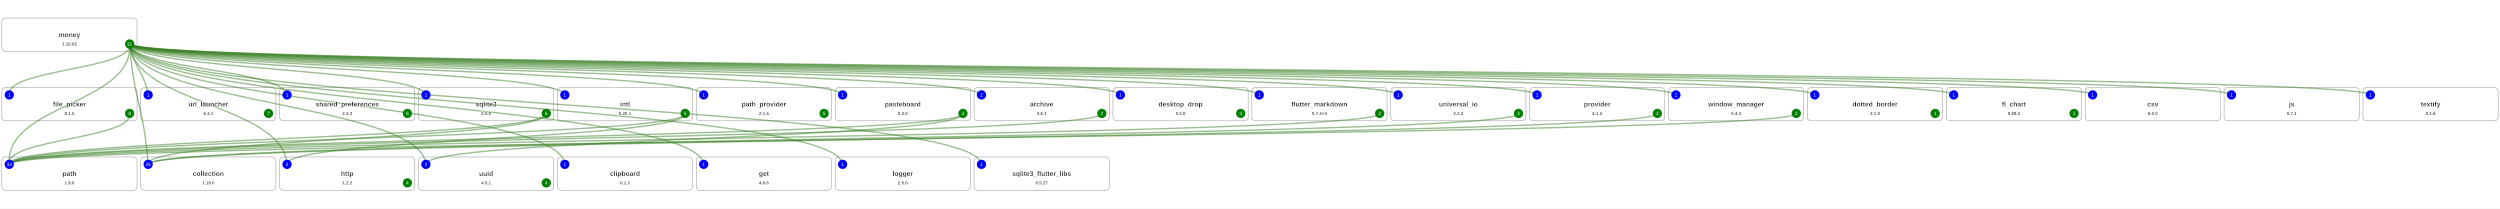
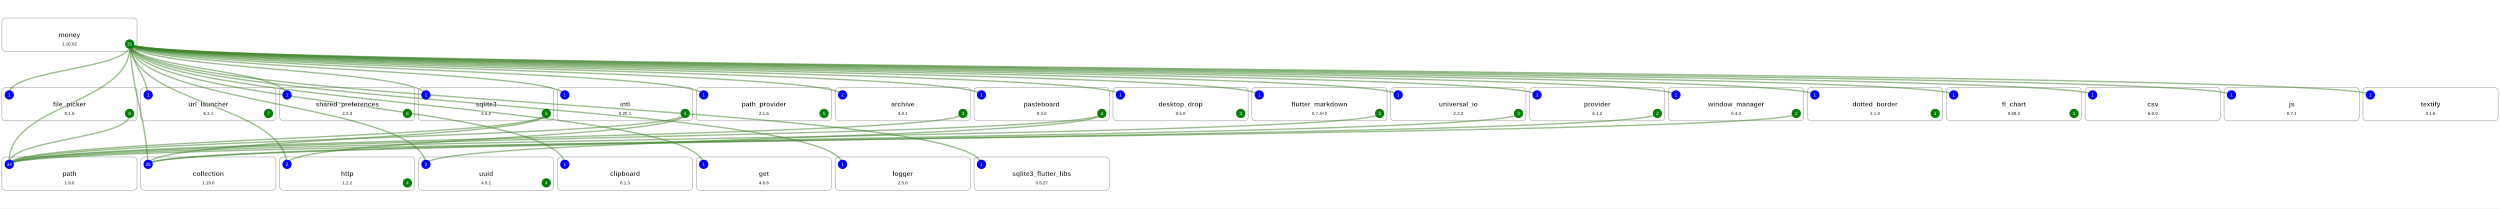
<svg xmlns="http://www.w3.org/2000/svg" width="5400" height="450" font-family="Arial, Helvetica, sans-serif">
  <style>
    .layerRectangle {
      stroke: black;
      stroke-dasharray: 5,5;
      fill: url('#layers')
    }
    .layerText {
      fill: purple;
      font-size: 150%;
      filter: url(#outlineWhite);
    }
    .nodeFolder {
      fill: #aaaaaa;
      opacity: 0.3;
      stroke: whitesmoke;
    }
    .nodeFile {
      fill: #ffffff;
      opacity: 0.9;
      stroke: gray;
    }
    .folderName {
      font-size: 180%;
      fill : white;
      font-weight: bolder;
      text-anchor: start;
      letter-spacing : 1px;
      dominant-baseline: hanging;
      filter: url(#shadow);
    }
    .nodeName {
      fill : black;
      font-weight: bold;
      text-anchor: middle;
      dominant-baseline: central;
      filter: url(#outlineWhite);
    }
    .line {
      fill : none;
      stroke-width: 3;
      opacity: 0.5;
    }
    .line:hover {
      stroke-width: 6;
      opacity: 1;
    }
</style>
  <defs id="idSvgDef">
    <linearGradient id="layers" gradientTransform="rotate(90)">
      <stop offset="0%" stop-color="#691872" stop-opacity="0.1" />
      <stop offset="100%" stop-color="#691872" stop-opacity="0.3" />
    </linearGradient>
    <filter id="shadow">
      <feGaussianBlur in="SourceAlpha" stdDeviation="2" />
      <feOffset dx="1" dy="1" result="offsetblur" />
      <feFlood flood-color="black" />
      <feComposite in2="offsetblur" operator="in" />
      <feMerge>
        <feMergeNode />
        <feMergeNode in="SourceGraphic" />
      </feMerge>
    </filter>
    <filter id="outlineWhite">
      <feMorphology in="SourceAlpha" result="DILATED" operator="dilate" radius="2" />
      <feFlood flood-color="white" flood-opacity="0.5" result="WHITE" />
      <feComposite in="WHITE" in2="DILATED" operator="in" result="OUTLINE" />
      <feMerge>
        <feMergeNode in="OUTLINE" />
        <feMergeNode in="SourceGraphic" />
      </feMerge>
    </filter>
    <filter id="outlineBlack">
      <feMorphology in="SourceAlpha" result="DILATED" operator="dilate" radius="2" />
      <feFlood flood-color="black" flood-opacity="0.5" result="BLACK" />
      <feComposite in="BLACK" in2="DILATED" operator="in" result="OUTLINE" />
      <feMerge>
        <feMergeNode in="OUTLINE" />
        <feMergeNode in="SourceGraphic" />
      </feMerge>
    </filter>
    <marker id="lineEnd" viewBox="0 -5 30 10" refX="12" orient="auto">
      <path d="M0,-16L32,0L0,16" fill="#3058FF" opacity="0.67" />
    </marker>
    <marker id="lineStart" viewBox="0 -4 8 8" refX="4" orient="auto">
      <circle cx="4" r="4" fill="#377E22" />
    </marker>
  </defs>
  <rect width="100%" height="100%" fill="white" />
  <rect width="100%" height="100%" fill="white" />
  <g id="Node_archive">
-     <rect x="2104" y="189" width="292" height="72" rx="8" ry="8" class="nodeFile" />
+     <rect x="1804" y="189" width="292" height="72" rx="8" ry="8" class="nodeFile" />
  </g>
  <g id="Node_path">
    <rect x="4" y="339" width="292" height="72" rx="8" ry="8" class="nodeFile" />
  </g>
  <g id="Node_file_picker">
    <rect x="4" y="189" width="292" height="72" rx="8" ry="8" class="nodeFile" />
  </g>
  <g id="Node_flutter_markdown">
    <rect x="2704" y="189" width="292" height="72" rx="8" ry="8" class="nodeFile" />
  </g>
  <g id="Node_intl">
    <rect x="1204" y="189" width="292" height="72" rx="8" ry="8" class="nodeFile" />
  </g>
  <g id="Node_http">
    <rect x="604" y="339" width="292" height="72" rx="8" ry="8" class="nodeFile" />
  </g>
  <g id="Node_money">
    <rect x="4" y="39" width="292" height="72" rx="8" ry="8" class="nodeFile" />
  </g>
  <g id="Node_clipboard">
    <rect x="1204" y="339" width="292" height="72" rx="8" ry="8" class="nodeFile" />
  </g>
  <g id="Node_collection">
    <rect x="304" y="339" width="292" height="72" rx="8" ry="8" class="nodeFile" />
  </g>
  <g id="Node_csv">
    <rect x="4504" y="189" width="292" height="72" rx="8" ry="8" class="nodeFile" />
  </g>
  <g id="Node_desktop_drop">
    <rect x="2404" y="189" width="292" height="72" rx="8" ry="8" class="nodeFile" />
  </g>
  <g id="Node_dotted_border">
    <rect x="3904" y="189" width="292" height="72" rx="8" ry="8" class="nodeFile" />
  </g>
  <g id="Node_fl_chart">
    <rect x="4204" y="189" width="292" height="72" rx="8" ry="8" class="nodeFile" />
  </g>
  <g id="Node_get">
    <rect x="1504" y="339" width="292" height="72" rx="8" ry="8" class="nodeFile" />
  </g>
  <g id="Node_js">
    <rect x="4804" y="189" width="292" height="72" rx="8" ry="8" class="nodeFile" />
  </g>
  <g id="Node_logger">
    <rect x="1804" y="339" width="292" height="72" rx="8" ry="8" class="nodeFile" />
  </g>
  <g id="Node_pasteboard">
-     <rect x="1804" y="189" width="292" height="72" rx="8" ry="8" class="nodeFile" />
+     <rect x="2104" y="189" width="292" height="72" rx="8" ry="8" class="nodeFile" />
  </g>
  <g id="Node_path_provider">
    <rect x="1504" y="189" width="292" height="72" rx="8" ry="8" class="nodeFile" />
  </g>
  <g id="Node_provider">
    <rect x="3304" y="189" width="292" height="72" rx="8" ry="8" class="nodeFile" />
  </g>
  <g id="Node_shared_preferences">
    <rect x="604" y="189" width="292" height="72" rx="8" ry="8" class="nodeFile" />
  </g>
  <g id="Node_sqlite3">
    <rect x="904" y="189" width="292" height="72" rx="8" ry="8" class="nodeFile" />
  </g>
  <g id="Node_sqlite3_flutter_libs">
    <rect x="2104" y="339" width="292" height="72" rx="8" ry="8" class="nodeFile" />
  </g>
  <g id="Node_textify">
    <rect x="5104" y="189" width="292" height="72" rx="8" ry="8" class="nodeFile" />
  </g>
  <g id="Node_universal_io">
    <rect x="3004" y="189" width="292" height="72" rx="8" ry="8" class="nodeFile" />
  </g>
  <g id="Node_url_launcher">
    <rect x="304" y="189" width="292" height="72" rx="8" ry="8" class="nodeFile" />
  </g>
  <g id="Node_uuid">
    <rect x="904" y="339" width="292" height="72" rx="8" ry="8" class="nodeFile" />
  </g>
  <g id="Node_window_manager">
    <rect x="3604" y="189" width="292" height="72" rx="8" ry="8" class="nodeFile" />
  </g>
  <g id="Edges">
+     <path class="line" d="M2080 245 C 2090 300,10 300, 20 355" fill="none" stroke="#377E22">
+       </path>
+     <path class="line" d="M280 245 C 290 300,10 300, 20 355" fill="none" stroke="#377E22">
+       </path>
+     <path class="line" d="M2980 245 C 2990 300,10 300, 20 355" fill="none" stroke="#377E22">
+       </path>
+     <path class="line" d="M1480 245 C 1490 300,610 300, 620 355" fill="none" stroke="#377E22">
+       </path>
+     <path class="line" d="M1480 245 C 1490 300,10 300, 20 355" fill="none" stroke="#377E22">
+       </path>
+     <path class="line" d="M280 95 C 290 150,1810 150, 1820 205" fill="none" stroke="#377E22">
+       </path>
+     <path class="line" d="M280 95 C 290 225,1210 225, 1220 355" fill="none" stroke="#377E22">
+       </path>
+     <path class="line" d="M280 95 C 290 225,310 225, 320 355" fill="none" stroke="#377E22">
+       </path>
+     <path class="line" d="M280 95 C 290 150,4510 150, 4520 205" fill="none" stroke="#377E22">
+       </path>
+     <path class="line" d="M280 95 C 290 150,2410 150, 2420 205" fill="none" stroke="#377E22">
+       </path>
+     <path class="line" d="M280 95 C 290 150,3910 150, 3920 205" fill="none" stroke="#377E22">
+       </path>
+     <path class="line" d="M280 95 C 290 150,10 150, 20 205" fill="none" stroke="#377E22">
+       </path>
+     <path class="line" d="M280 95 C 290 150,4210 150, 4220 205" fill="none" stroke="#377E22">
+       </path>
+     <path class="line" d="M280 95 C 290 150,2710 150, 2720 205" fill="none" stroke="#377E22">
+       </path>
+     <path class="line" d="M280 95 C 290 225,1510 225, 1520 355" fill="none" stroke="#377E22">
+       </path>
+     <path class="line" d="M280 95 C 290 225,610 225, 620 355" fill="none" stroke="#377E22">
+       </path>
+     <path class="line" d="M280 95 C 290 150,1210 150, 1220 205" fill="none" stroke="#377E22">
+       </path>
+     <path class="line" d="M280 95 C 290 150,4810 150, 4820 205" fill="none" stroke="#377E22">
+       </path>
+     <path class="line" d="M280 95 C 290 225,1810 225, 1820 355" fill="none" stroke="#377E22">
+       </path>
+     <path class="line" d="M280 95 C 290 150,2110 150, 2120 205" fill="none" stroke="#377E22">
+       </path>
+     <path class="line" d="M280 95 C 290 225,10 225, 20 355" fill="none" stroke="#377E22">
+       </path>
+     <path class="line" d="M280 95 C 290 150,1510 150, 1520 205" fill="none" stroke="#377E22">
+       </path>
+     <path class="line" d="M280 95 C 290 150,3310 150, 3320 205" fill="none" stroke="#377E22">
+       </path>
+     <path class="line" d="M280 95 C 290 150,610 150, 620 205" fill="none" stroke="#377E22">
+       </path>
+     <path class="line" d="M280 95 C 290 150,910 150, 920 205" fill="none" stroke="#377E22">
+       </path>
+     <path class="line" d="M280 95 C 290 225,2110 225, 2120 355" fill="none" stroke="#377E22">
+       </path>
+     <path class="line" d="M280 95 C 290 150,5110 150, 5120 205" fill="none" stroke="#377E22">
+       </path>
+     <path class="line" d="M280 95 C 290 150,3010 150, 3020 205" fill="none" stroke="#377E22">
+       </path>
+     <path class="line" d="M280 95 C 290 150,310 150, 320 205" fill="none" stroke="#377E22">
+       </path>
+     <path class="line" d="M280 95 C 290 225,910 225, 920 355" fill="none" stroke="#377E22">
+       </path>
+     <path class="line" d="M280 95 C 290 150,3610 150, 3620 205" fill="none" stroke="#377E22">
+       </path>
    <path class="line" d="M2380 245 C 2390 300,10 300, 20 355" fill="none" stroke="#377E22">
      </path>
-     <path class="line" d="M280 245 C 290 300,10 300, 20 355" fill="none" stroke="#377E22">
-       </path>
-     <path class="line" d="M2980 245 C 2990 300,10 300, 20 355" fill="none" stroke="#377E22">
-       </path>
-     <path class="line" d="M1480 245 C 1490 300,610 300, 620 355" fill="none" stroke="#377E22">
-       </path>
-     <path class="line" d="M1480 245 C 1490 300,10 300, 20 355" fill="none" stroke="#377E22">
-       </path>
-     <path class="line" d="M280 95 C 290 150,2110 150, 2120 205" fill="none" stroke="#377E22">
-       </path>
-     <path class="line" d="M280 95 C 290 225,1210 225, 1220 355" fill="none" stroke="#377E22">
-       </path>
-     <path class="line" d="M280 95 C 290 225,310 225, 320 355" fill="none" stroke="#377E22">
-       </path>
-     <path class="line" d="M280 95 C 290 150,4510 150, 4520 205" fill="none" stroke="#377E22">
-       </path>
-     <path class="line" d="M280 95 C 290 150,2410 150, 2420 205" fill="none" stroke="#377E22">
-       </path>
-     <path class="line" d="M280 95 C 290 150,3910 150, 3920 205" fill="none" stroke="#377E22">
-       </path>
-     <path class="line" d="M280 95 C 290 150,10 150, 20 205" fill="none" stroke="#377E22">
-       </path>
-     <path class="line" d="M280 95 C 290 150,4210 150, 4220 205" fill="none" stroke="#377E22">
-       </path>
-     <path class="line" d="M280 95 C 290 150,2710 150, 2720 205" fill="none" stroke="#377E22">
-       </path>
-     <path class="line" d="M280 95 C 290 225,1510 225, 1520 355" fill="none" stroke="#377E22">
-       </path>
-     <path class="line" d="M280 95 C 290 225,610 225, 620 355" fill="none" stroke="#377E22">
-       </path>
-     <path class="line" d="M280 95 C 290 150,1210 150, 1220 205" fill="none" stroke="#377E22">
-       </path>
-     <path class="line" d="M280 95 C 290 150,4810 150, 4820 205" fill="none" stroke="#377E22">
-       </path>
-     <path class="line" d="M280 95 C 290 225,1810 225, 1820 355" fill="none" stroke="#377E22">
-       </path>
-     <path class="line" d="M280 95 C 290 150,1810 150, 1820 205" fill="none" stroke="#377E22">
-       </path>
-     <path class="line" d="M280 95 C 290 225,10 225, 20 355" fill="none" stroke="#377E22">
-       </path>
-     <path class="line" d="M280 95 C 290 150,1510 150, 1520 205" fill="none" stroke="#377E22">
-       </path>
-     <path class="line" d="M280 95 C 290 150,3310 150, 3320 205" fill="none" stroke="#377E22">
-       </path>
-     <path class="line" d="M280 95 C 290 150,610 150, 620 205" fill="none" stroke="#377E22">
-       </path>
-     <path class="line" d="M280 95 C 290 150,910 150, 920 205" fill="none" stroke="#377E22">
-       </path>
-     <path class="line" d="M280 95 C 290 225,2110 225, 2120 355" fill="none" stroke="#377E22">
-       </path>
-     <path class="line" d="M280 95 C 290 150,5110 150, 5120 205" fill="none" stroke="#377E22">
-       </path>
-     <path class="line" d="M280 95 C 290 150,3010 150, 3020 205" fill="none" stroke="#377E22">
-       </path>
-     <path class="line" d="M280 95 C 290 150,310 150, 320 205" fill="none" stroke="#377E22">
-       </path>
-     <path class="line" d="M280 95 C 290 225,910 225, 920 355" fill="none" stroke="#377E22">
-       </path>
-     <path class="line" d="M280 95 C 290 150,3610 150, 3620 205" fill="none" stroke="#377E22">
-       </path>
-     <path class="line" d="M2080 245 C 2090 300,10 300, 20 355" fill="none" stroke="#377E22">
-       </path>
-     <path class="line" d="M2080 245 C 2090 300,910 300, 920 355" fill="none" stroke="#377E22">
+     <path class="line" d="M2380 245 C 2390 300,910 300, 920 355" fill="none" stroke="#377E22">
      </path>
    <path class="line" d="M3580 245 C 3590 300,310 300, 320 355" fill="none" stroke="#377E22">
      </path>
    <path class="line" d="M1180 245 C 1190 300,310 300, 320 355" fill="none" stroke="#377E22">
      </path>
    <path class="line" d="M1180 245 C 1190 300,10 300, 20 355" fill="none" stroke="#377E22">
      </path>
    <path class="line" d="M3280 245 C 3290 300,310 300, 320 355" fill="none" stroke="#377E22">
      </path>
    <path class="line" d="M3880 245 C 3890 300,10 300, 20 355" fill="none" stroke="#377E22">
      </path>
  </g>
  <g id="Counters_archive">
    <g>
-       <circle cx="2380" cy="245" r="10" fill="green" />
-       <text x="2380" y="245" fill="white" font-size="10" text-anchor="middle" dominant-baseline="central">2</text>
-     </g>
-     <g>
-       <circle cx="2120" cy="205" r="10" fill="blue" />
-       <text x="2120" y="205" fill="white" font-size="10" text-anchor="middle" dominant-baseline="central">2</text>
+       <circle cx="2080" cy="245" r="10" fill="green" />
+       <text x="2080" y="245" fill="white" font-size="10" text-anchor="middle" dominant-baseline="central">3</text>
+     </g>
+     <g>
+       <circle cx="1820" cy="205" r="10" fill="blue" />
+       <text x="1820" y="205" fill="white" font-size="10" text-anchor="middle" dominant-baseline="central">2</text>
    </g>
  </g>
  <g id="Counters_path">
    <g>
      <circle cx="20" cy="355" r="10" fill="blue" />
-       <text x="20" y="355" fill="white" font-size="10" text-anchor="middle" dominant-baseline="central">33</text>
+       <text x="20" y="355" fill="white" font-size="10" text-anchor="middle" dominant-baseline="central">34</text>
    </g>
  </g>
  <g id="Counters_file_picker">
    <g>
      <circle cx="280" cy="245" r="10" fill="green" />
      <text x="280" y="245" fill="white" font-size="10" text-anchor="middle" dominant-baseline="central">8</text>
    </g>
    <g>
      <circle cx="20" cy="205" r="10" fill="blue" />
      <text x="20" y="205" fill="white" font-size="10" text-anchor="middle" dominant-baseline="central">1</text>
    </g>
  </g>
  <g id="Counters_flutter_markdown">
    <g>
      <circle cx="2980" cy="245" r="10" fill="green" />
      <text x="2980" y="245" fill="white" font-size="10" text-anchor="middle" dominant-baseline="central">3</text>
    </g>
    <g>
      <circle cx="2720" cy="205" r="10" fill="blue" />
      <text x="2720" y="205" fill="white" font-size="10" text-anchor="middle" dominant-baseline="central">1</text>
    </g>
  </g>
  <g id="Counters_intl">
    <g>
      <circle cx="1480" cy="245" r="10" fill="green" />
      <text x="1480" y="245" fill="white" font-size="10" text-anchor="middle" dominant-baseline="central">5</text>
    </g>
    <g>
      <circle cx="1220" cy="205" r="10" fill="blue" />
      <text x="1220" y="205" fill="white" font-size="10" text-anchor="middle" dominant-baseline="central">1</text>
    </g>
  </g>
  <g id="Counters_http">
    <g>
      <circle cx="880" cy="395" r="10" fill="green" />
      <text x="880" y="395" fill="white" font-size="10" text-anchor="middle" dominant-baseline="central">4</text>
    </g>
    <g>
      <circle cx="620" cy="355" r="10" fill="blue" />
      <text x="620" y="355" fill="white" font-size="10" text-anchor="middle" dominant-baseline="central">2</text>
    </g>
  </g>
  <g id="Counters_money">
    <g>
      <circle cx="280" cy="95" r="10" fill="green" />
      <text x="280" y="95" fill="white" font-size="10" text-anchor="middle" dominant-baseline="central">31</text>
    </g>
  </g>
  <g id="Counters_clipboard">
    <g>
      <circle cx="1220" cy="355" r="10" fill="blue" />
      <text x="1220" y="355" fill="white" font-size="10" text-anchor="middle" dominant-baseline="central">1</text>
    </g>
  </g>
  <g id="Counters_collection">
    <g>
      <circle cx="320" cy="355" r="10" fill="blue" />
      <text x="320" y="355" fill="white" font-size="10" text-anchor="middle" dominant-baseline="central">26</text>
    </g>
  </g>
  <g id="Counters_csv">
    <g>
      <circle cx="4520" cy="205" r="10" fill="blue" />
      <text x="4520" y="205" fill="white" font-size="10" text-anchor="middle" dominant-baseline="central">1</text>
    </g>
  </g>
  <g id="Counters_desktop_drop">
    <g>
      <circle cx="2680" cy="245" r="10" fill="green" />
      <text x="2680" y="245" fill="white" font-size="10" text-anchor="middle" dominant-baseline="central">3</text>
    </g>
    <g>
      <circle cx="2420" cy="205" r="10" fill="blue" />
      <text x="2420" y="205" fill="white" font-size="10" text-anchor="middle" dominant-baseline="central">1</text>
    </g>
  </g>
  <g id="Counters_dotted_border">
    <g>
      <circle cx="4180" cy="245" r="10" fill="green" />
      <text x="4180" y="245" fill="white" font-size="10" text-anchor="middle" dominant-baseline="central">1</text>
    </g>
    <g>
      <circle cx="3920" cy="205" r="10" fill="blue" />
      <text x="3920" y="205" fill="white" font-size="10" text-anchor="middle" dominant-baseline="central">1</text>
    </g>
  </g>
  <g id="Counters_fl_chart">
    <g>
      <circle cx="4480" cy="245" r="10" fill="green" />
      <text x="4480" y="245" fill="white" font-size="10" text-anchor="middle" dominant-baseline="central">1</text>
    </g>
    <g>
      <circle cx="4220" cy="205" r="10" fill="blue" />
      <text x="4220" y="205" fill="white" font-size="10" text-anchor="middle" dominant-baseline="central">1</text>
    </g>
  </g>
  <g id="Counters_get">
    <g>
      <circle cx="1520" cy="355" r="10" fill="blue" />
      <text x="1520" y="355" fill="white" font-size="10" text-anchor="middle" dominant-baseline="central">1</text>
    </g>
  </g>
  <g id="Counters_js">
    <g>
      <circle cx="4820" cy="205" r="10" fill="blue" />
      <text x="4820" y="205" fill="white" font-size="10" text-anchor="middle" dominant-baseline="central">1</text>
    </g>
  </g>
  <g id="Counters_logger">
    <g>
      <circle cx="1820" cy="355" r="10" fill="blue" />
      <text x="1820" y="355" fill="white" font-size="10" text-anchor="middle" dominant-baseline="central">1</text>
    </g>
  </g>
  <g id="Counters_pasteboard">
    <g>
-       <circle cx="2080" cy="245" r="10" fill="green" />
-       <text x="2080" y="245" fill="white" font-size="10" text-anchor="middle" dominant-baseline="central">4</text>
-     </g>
-     <g>
-       <circle cx="1820" cy="205" r="10" fill="blue" />
-       <text x="1820" y="205" fill="white" font-size="10" text-anchor="middle" dominant-baseline="central">1</text>
+       <circle cx="2380" cy="245" r="10" fill="green" />
+       <text x="2380" y="245" fill="white" font-size="10" text-anchor="middle" dominant-baseline="central">4</text>
+     </g>
+     <g>
+       <circle cx="2120" cy="205" r="10" fill="blue" />
+       <text x="2120" y="205" fill="white" font-size="10" text-anchor="middle" dominant-baseline="central">1</text>
    </g>
  </g>
  <g id="Counters_path_provider">
    <g>
      <circle cx="1780" cy="245" r="10" fill="green" />
      <text x="1780" y="245" fill="white" font-size="10" text-anchor="middle" dominant-baseline="central">5</text>
    </g>
    <g>
      <circle cx="1520" cy="205" r="10" fill="blue" />
      <text x="1520" y="205" fill="white" font-size="10" text-anchor="middle" dominant-baseline="central">1</text>
    </g>
  </g>
  <g id="Counters_provider">
    <g>
      <circle cx="3580" cy="245" r="10" fill="green" />
      <text x="3580" y="245" fill="white" font-size="10" text-anchor="middle" dominant-baseline="central">2</text>
    </g>
    <g>
      <circle cx="3320" cy="205" r="10" fill="blue" />
      <text x="3320" y="205" fill="white" font-size="10" text-anchor="middle" dominant-baseline="central">1</text>
    </g>
  </g>
  <g id="Counters_shared_preferences">
    <g>
      <circle cx="880" cy="245" r="10" fill="green" />
      <text x="880" y="245" fill="white" font-size="10" text-anchor="middle" dominant-baseline="central">6</text>
    </g>
    <g>
      <circle cx="620" cy="205" r="10" fill="blue" />
      <text x="620" y="205" fill="white" font-size="10" text-anchor="middle" dominant-baseline="central">1</text>
    </g>
  </g>
  <g id="Counters_sqlite3">
    <g>
      <circle cx="1180" cy="245" r="10" fill="green" />
      <text x="1180" y="245" fill="white" font-size="10" text-anchor="middle" dominant-baseline="central">6</text>
    </g>
    <g>
      <circle cx="920" cy="205" r="10" fill="blue" />
      <text x="920" y="205" fill="white" font-size="10" text-anchor="middle" dominant-baseline="central">1</text>
    </g>
  </g>
  <g id="Counters_sqlite3_flutter_libs">
    <g>
      <circle cx="2120" cy="355" r="10" fill="blue" />
      <text x="2120" y="355" fill="white" font-size="10" text-anchor="middle" dominant-baseline="central">1</text>
    </g>
  </g>
  <g id="Counters_textify">
    <g>
      <circle cx="5120" cy="205" r="10" fill="blue" />
      <text x="5120" y="205" fill="white" font-size="10" text-anchor="middle" dominant-baseline="central">1</text>
    </g>
  </g>
  <g id="Counters_universal_io">
    <g>
      <circle cx="3280" cy="245" r="10" fill="green" />
      <text x="3280" y="245" fill="white" font-size="10" text-anchor="middle" dominant-baseline="central">3</text>
    </g>
    <g>
      <circle cx="3020" cy="205" r="10" fill="blue" />
      <text x="3020" y="205" fill="white" font-size="10" text-anchor="middle" dominant-baseline="central">1</text>
    </g>
  </g>
  <g id="Counters_url_launcher">
    <g>
      <circle cx="580" cy="245" r="10" fill="green" />
      <text x="580" y="245" fill="white" font-size="10" text-anchor="middle" dominant-baseline="central">7</text>
    </g>
    <g>
      <circle cx="320" cy="205" r="10" fill="blue" />
      <text x="320" y="205" fill="white" font-size="10" text-anchor="middle" dominant-baseline="central">1</text>
    </g>
  </g>
  <g id="Counters_uuid">
    <g>
      <circle cx="1180" cy="395" r="10" fill="green" />
      <text x="1180" y="395" fill="white" font-size="10" text-anchor="middle" dominant-baseline="central">4</text>
    </g>
    <g>
      <circle cx="920" cy="355" r="10" fill="blue" />
      <text x="920" y="355" fill="white" font-size="10" text-anchor="middle" dominant-baseline="central">2</text>
    </g>
  </g>
  <g id="Counters_window_manager">
    <g>
      <circle cx="3880" cy="245" r="10" fill="green" />
      <text x="3880" y="245" fill="white" font-size="10" text-anchor="middle" dominant-baseline="central">2</text>
    </g>
    <g>
      <circle cx="3620" cy="205" r="10" fill="blue" />
      <text x="3620" y="205" fill="white" font-size="10" text-anchor="middle" dominant-baseline="central">1</text>
    </g>
  </g>
  <g id="Labels_archive">
-     <text class="nodeName" x="2250" y="225" font-size="120%">archive</text>
-     <text class="nodeName" x="2250" y="245" font-size="80%">3.6.1</text>
+     <text class="nodeName" x="1950" y="225" font-size="120%">archive</text>
+     <text class="nodeName" x="1950" y="245" font-size="80%">4.0.1</text>
  </g>
  <g id="Labels_path">
    <text class="nodeName" x="150" y="375" font-size="120%">path</text>
    <text class="nodeName" x="150" y="395" font-size="80%">1.9.0</text>
  </g>
  <g id="Labels_file_picker">
    <text class="nodeName" x="150" y="225" font-size="120%">file_picker</text>
    <text class="nodeName" x="150" y="245" font-size="80%">8.1.5</text>
  </g>
  <g id="Labels_flutter_markdown">
    <text class="nodeName" x="2850" y="225" font-size="120%">flutter_markdown</text>
    <text class="nodeName" x="2850" y="245" font-size="80%">0.7.4+3</text>
  </g>
  <g id="Labels_intl">
    <text class="nodeName" x="1350" y="225" font-size="120%">intl</text>
    <text class="nodeName" x="1350" y="245" font-size="80%">0.20.1</text>
  </g>
  <g id="Labels_http">
    <text class="nodeName" x="750" y="375" font-size="120%">http</text>
    <text class="nodeName" x="750" y="395" font-size="80%">1.2.2</text>
  </g>
  <g id="Labels_money">
    <text class="nodeName" x="150" y="75" font-size="120%">money</text>
    <text class="nodeName" x="150" y="95" font-size="80%">1.10.02</text>
  </g>
  <g id="Labels_clipboard">
    <text class="nodeName" x="1350" y="375" font-size="120%">clipboard</text>
    <text class="nodeName" x="1350" y="395" font-size="80%">0.1.3</text>
  </g>
  <g id="Labels_collection">
    <text class="nodeName" x="450" y="375" font-size="120%">collection</text>
    <text class="nodeName" x="450" y="395" font-size="80%">1.19.0</text>
  </g>
  <g id="Labels_csv">
    <text class="nodeName" x="4650" y="225" font-size="120%">csv</text>
    <text class="nodeName" x="4650" y="245" font-size="80%">6.0.0</text>
  </g>
  <g id="Labels_desktop_drop">
    <text class="nodeName" x="2550" y="225" font-size="120%">desktop_drop</text>
    <text class="nodeName" x="2550" y="245" font-size="80%">0.5.0</text>
  </g>
  <g id="Labels_dotted_border">
    <text class="nodeName" x="4050" y="225" font-size="120%">dotted_border</text>
    <text class="nodeName" x="4050" y="245" font-size="80%">2.1.0</text>
  </g>
  <g id="Labels_fl_chart">
    <text class="nodeName" x="4350" y="225" font-size="120%">fl_chart</text>
    <text class="nodeName" x="4350" y="245" font-size="80%">0.69.2</text>
  </g>
  <g id="Labels_get">
    <text class="nodeName" x="1650" y="375" font-size="120%">get</text>
    <text class="nodeName" x="1650" y="395" font-size="80%">4.6.6</text>
  </g>
  <g id="Labels_js">
    <text class="nodeName" x="4950" y="225" font-size="120%">js</text>
    <text class="nodeName" x="4950" y="245" font-size="80%">0.7.1</text>
  </g>
  <g id="Labels_logger">
    <text class="nodeName" x="1950" y="375" font-size="120%">logger</text>
    <text class="nodeName" x="1950" y="395" font-size="80%">2.5.0</text>
  </g>
  <g id="Labels_pasteboard">
-     <text class="nodeName" x="1950" y="225" font-size="120%">pasteboard</text>
-     <text class="nodeName" x="1950" y="245" font-size="80%">0.3.0</text>
+     <text class="nodeName" x="2250" y="225" font-size="120%">pasteboard</text>
+     <text class="nodeName" x="2250" y="245" font-size="80%">0.3.0</text>
  </g>
  <g id="Labels_path_provider">
    <text class="nodeName" x="1650" y="225" font-size="120%">path_provider</text>
    <text class="nodeName" x="1650" y="245" font-size="80%">2.1.5</text>
  </g>
  <g id="Labels_provider">
    <text class="nodeName" x="3450" y="225" font-size="120%">provider</text>
    <text class="nodeName" x="3450" y="245" font-size="80%">6.1.2</text>
  </g>
  <g id="Labels_shared_preferences">
    <text class="nodeName" x="750" y="225" font-size="120%">shared_preferences</text>
    <text class="nodeName" x="750" y="245" font-size="80%">2.3.3</text>
  </g>
  <g id="Labels_sqlite3">
    <text class="nodeName" x="1050" y="225" font-size="120%">sqlite3</text>
    <text class="nodeName" x="1050" y="245" font-size="80%">2.5.0</text>
  </g>
  <g id="Labels_sqlite3_flutter_libs">
    <text class="nodeName" x="2250" y="375" font-size="120%">sqlite3_flutter_libs</text>
    <text class="nodeName" x="2250" y="395" font-size="80%">0.5.27</text>
  </g>
  <g id="Labels_textify">
    <text class="nodeName" x="5250" y="225" font-size="120%">textify</text>
    <text class="nodeName" x="5250" y="245" font-size="80%">0.1.6</text>
  </g>
  <g id="Labels_universal_io">
    <text class="nodeName" x="3150" y="225" font-size="120%">universal_io</text>
    <text class="nodeName" x="3150" y="245" font-size="80%">2.2.2</text>
  </g>
  <g id="Labels_url_launcher">
    <text class="nodeName" x="450" y="225" font-size="120%">url_launcher</text>
    <text class="nodeName" x="450" y="245" font-size="80%">6.3.1</text>
  </g>
  <g id="Labels_uuid">
    <text class="nodeName" x="1050" y="375" font-size="120%">uuid</text>
    <text class="nodeName" x="1050" y="395" font-size="80%">4.5.1</text>
  </g>
  <g id="Labels_window_manager">
    <text class="nodeName" x="3750" y="225" font-size="120%">window_manager</text>
    <text class="nodeName" x="3750" y="245" font-size="80%">0.4.3</text>
  </g>
</svg>
